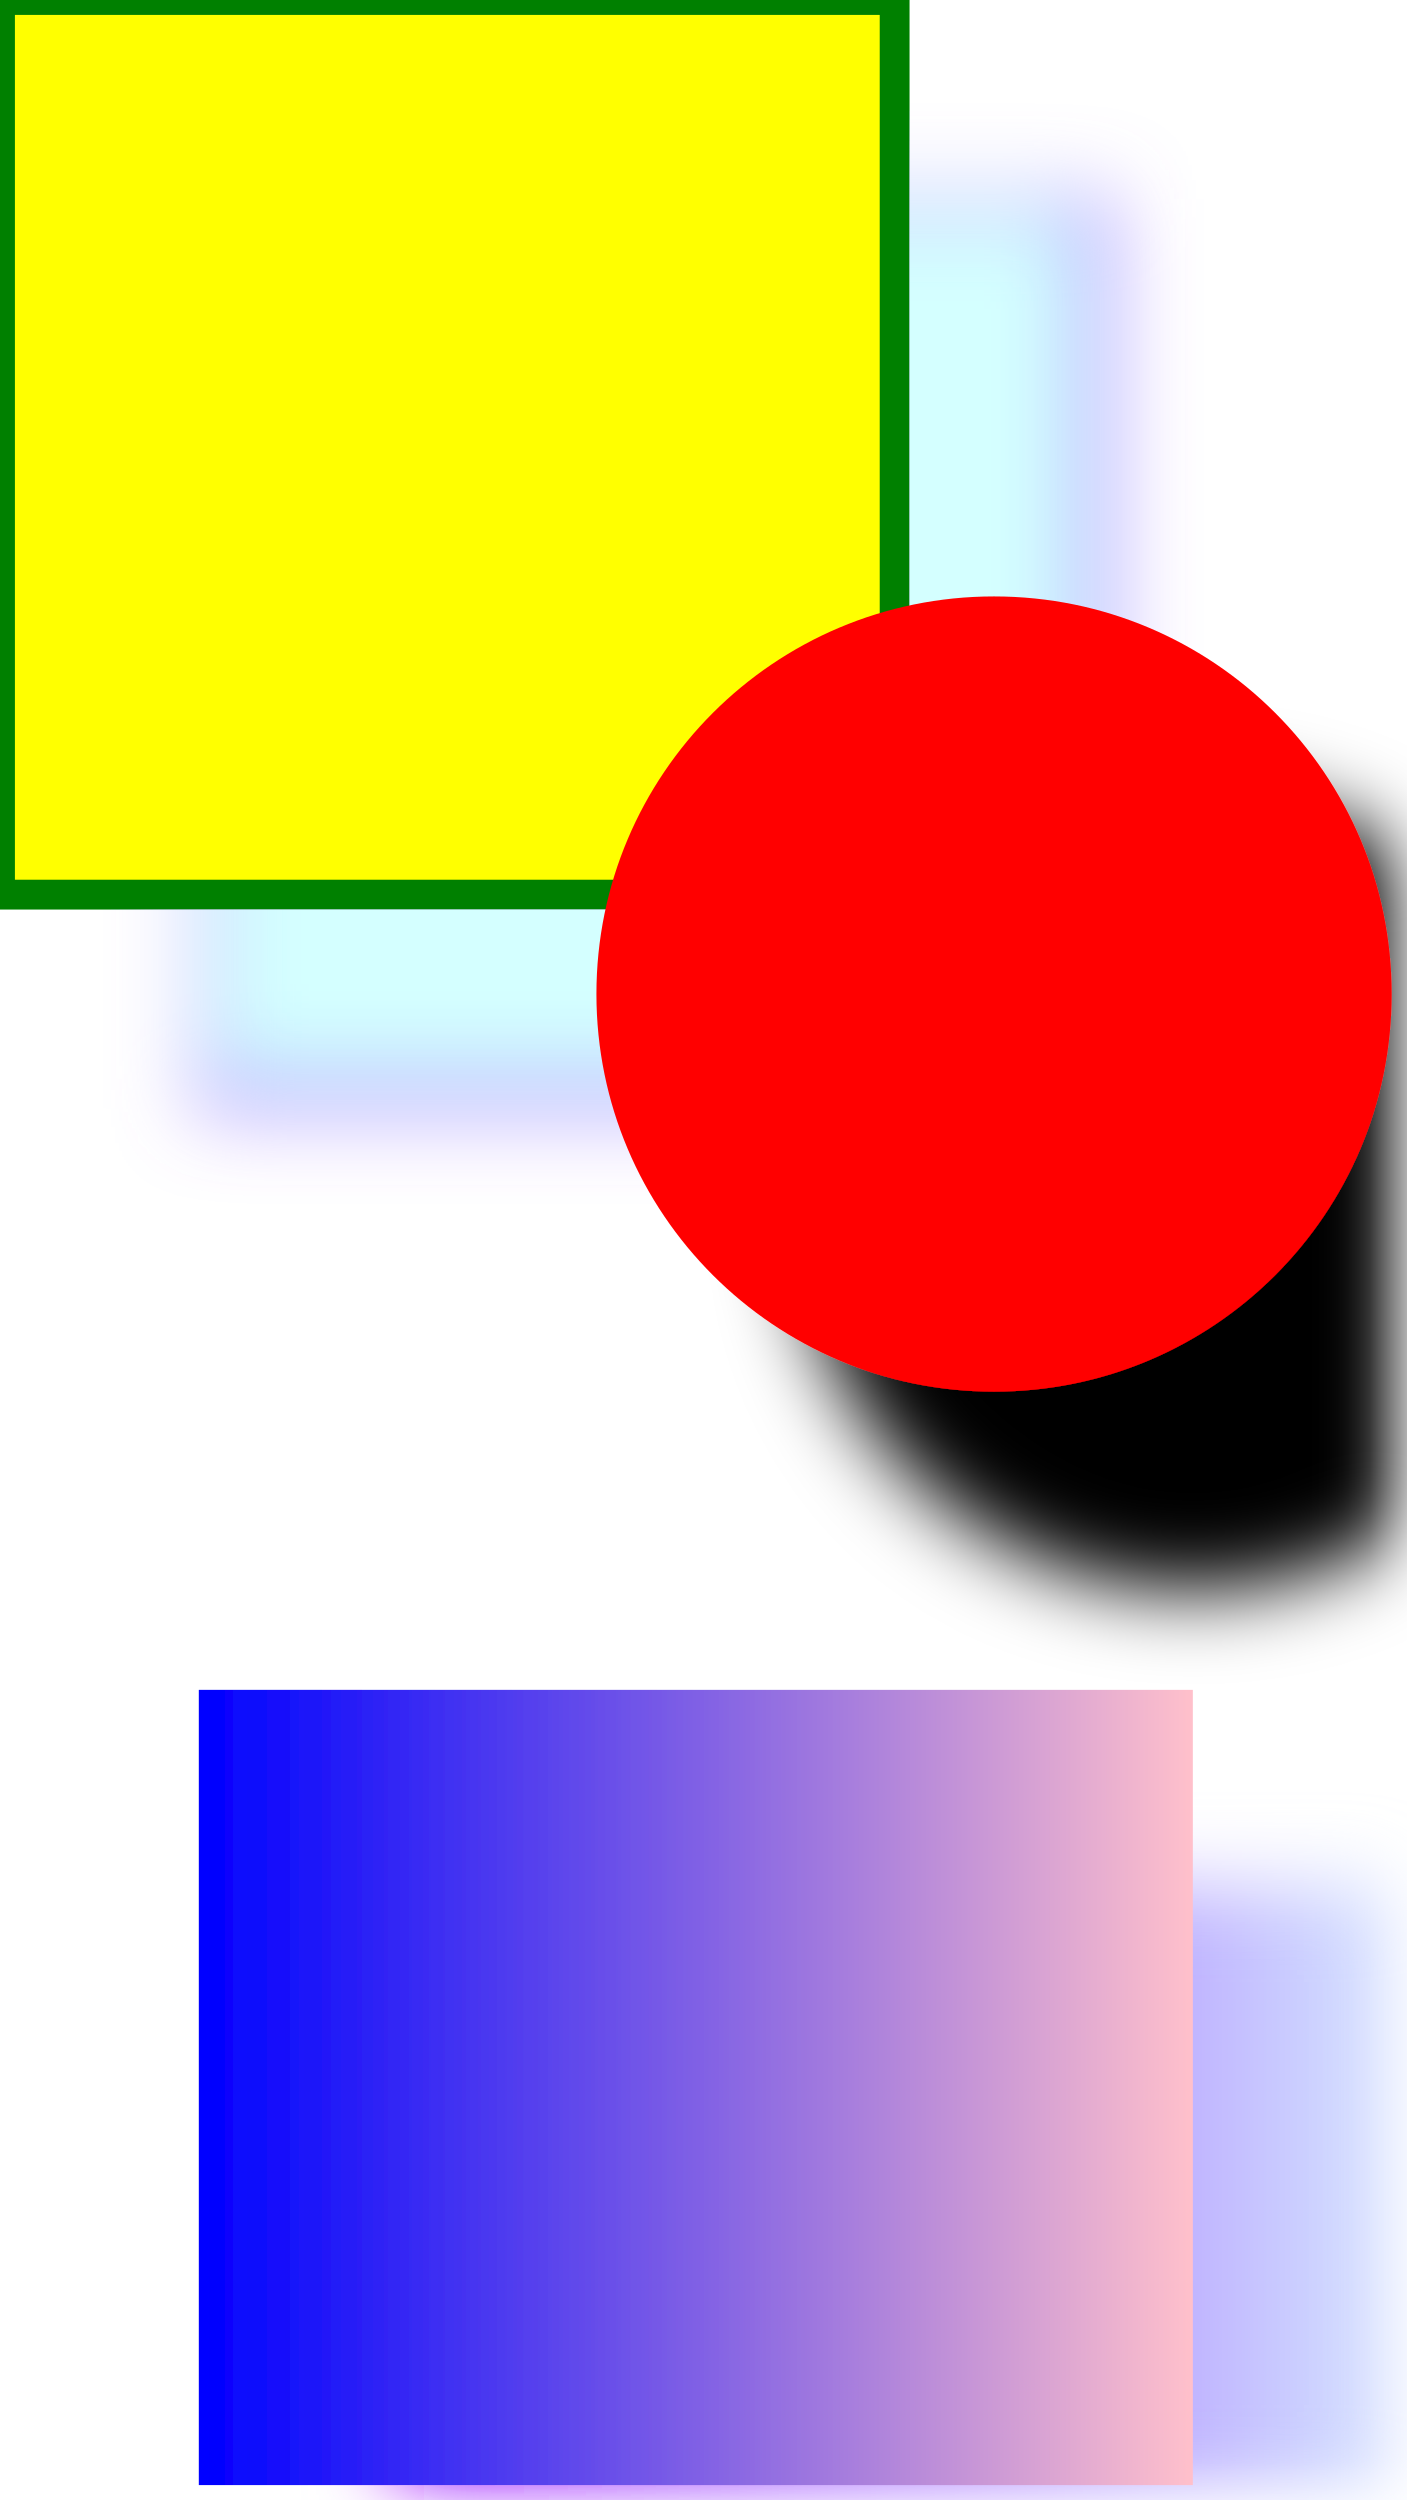
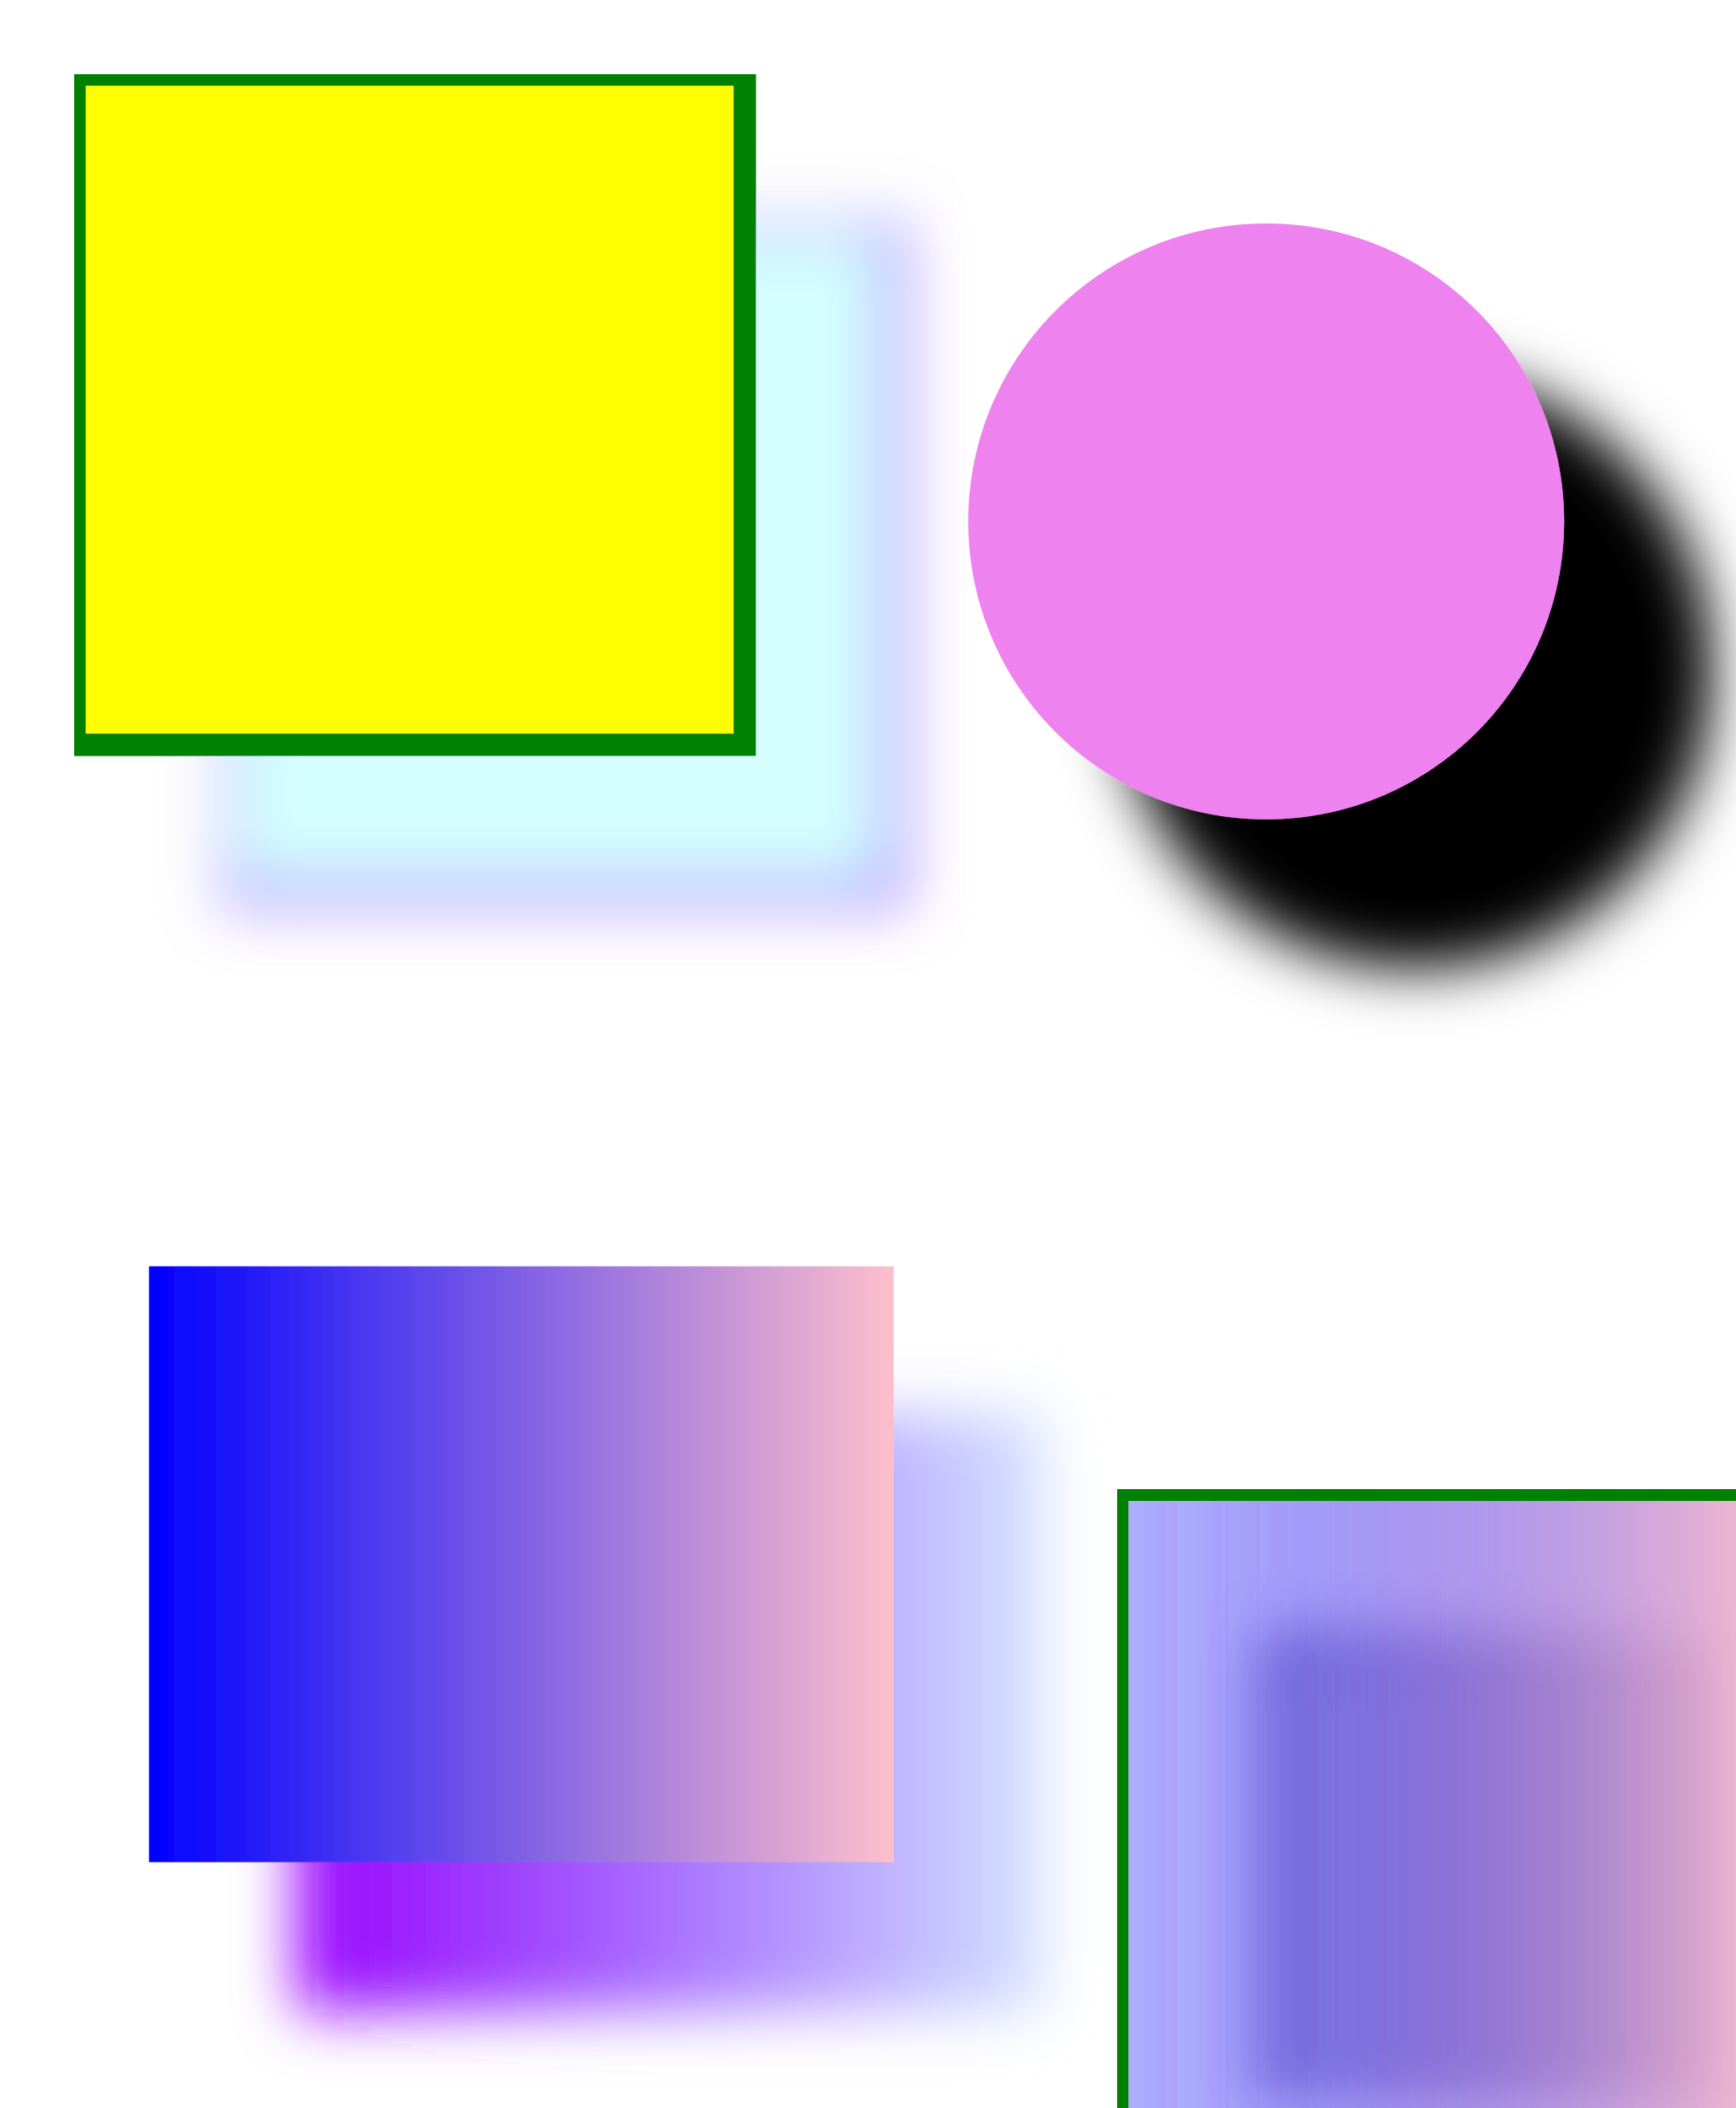
<svg xmlns="http://www.w3.org/2000/svg" xmlns:xlink="http://www.w3.org/1999/xlink" version="1.1">
  <defs>
    <filter id="colorFilter" x="0" y="0" width="200%" height="200%">
      <feOffset result="offOut" in="SourceGraphic" dx="20" dy="20" />
      <feColorMatrix type="matrix" result="colorOut" in="offOut" values=".33 0 0 0 .33                                        .5 .5 0 0 0                                        .33 .33 .33 0 1                                        1 1 1 1 0" />
      <feGaussianBlur result="blurOut" in="colorOut" stdDeviation="4" />
      <feBlend in="SourceGraphic" in2="blurOut" mode="normal" />
    </filter>
    <filter id="alphaFilter" x="0" y="0" width="200%" height="200%">
      <feOffset result="offOut" in="SourceAlpha" dx="20" dy="20" />
      <feGaussianBlur result="blurOut" in="offOut" stdDeviation="4" />
      <feBlend in="SourceGraphic" in2="blurOut" mode="normal" />
    </filter>
+     <filter id="alphaColorFilter" x="0" y="0" width="200%" height="200%">
+       <feOffset result="offOut" in="SourceAlpha" dx="20" dy="20" />
+       <feColorMatrix type="matrix" result="colorOut" in="offOut" values=".33 0 0 0 .33                                        .5 .5 0 0 0                                        .33 .33 .33 0 1                                        1 1 1 1 0" />
+       <feGaussianBlur result="blurOut" in="colorOut" stdDeviation="4" />
+       <feBlend in="SourceGraphic" in2="blurOut" mode="normal" />
+     </filter>
  </defs>
  <g filter="url(#colorFilter)">
-     <rect width="90" height="90" stroke="green" stroke-width="3" fill="yellow" />
+     <rect x="10" y="10" width="90" height="90" stroke="green" stroke-width="3" fill="yellow" />
    <linearGradient id="Grad1a" gradientUnits="objectBoundingBox" x1="0" y1="0" x2="1" y2="0">
      <stop stop-color="blue" offset="0" />
      <stop stop-color="pink" offset="1" />
    </linearGradient>
    <linearGradient id="Grad1b" xlink:href="#Grad1a" />
    <rect x="20" y="170" width="100" height="80" fill="url(#Grad1a)" />
  </g>
-   <circle fill="red" cx="100" cy="100" r="40" filter="url(#alphaFilter)" />
+   <circle fill="violet" cx="170" cy="70" r="40" filter="url(#alphaFilter)" />
+   <linearGradient id="GradOp" gradientUnits="objectBoundingBox" x1="0" y1="0" x2="1" y2="0">
+     <stop stop-color="blue" offset="0" stop-opacity="0.3" />
+     <stop stop-color="pink" offset="1" stop-opacity="1" />
+   </linearGradient>
+   <rect x="150" y="200" width="90" height="90" stroke="green" stroke-width="3" fill="url(#GradOp)" filter="url(#alphaColorFilter)" />
</svg>
